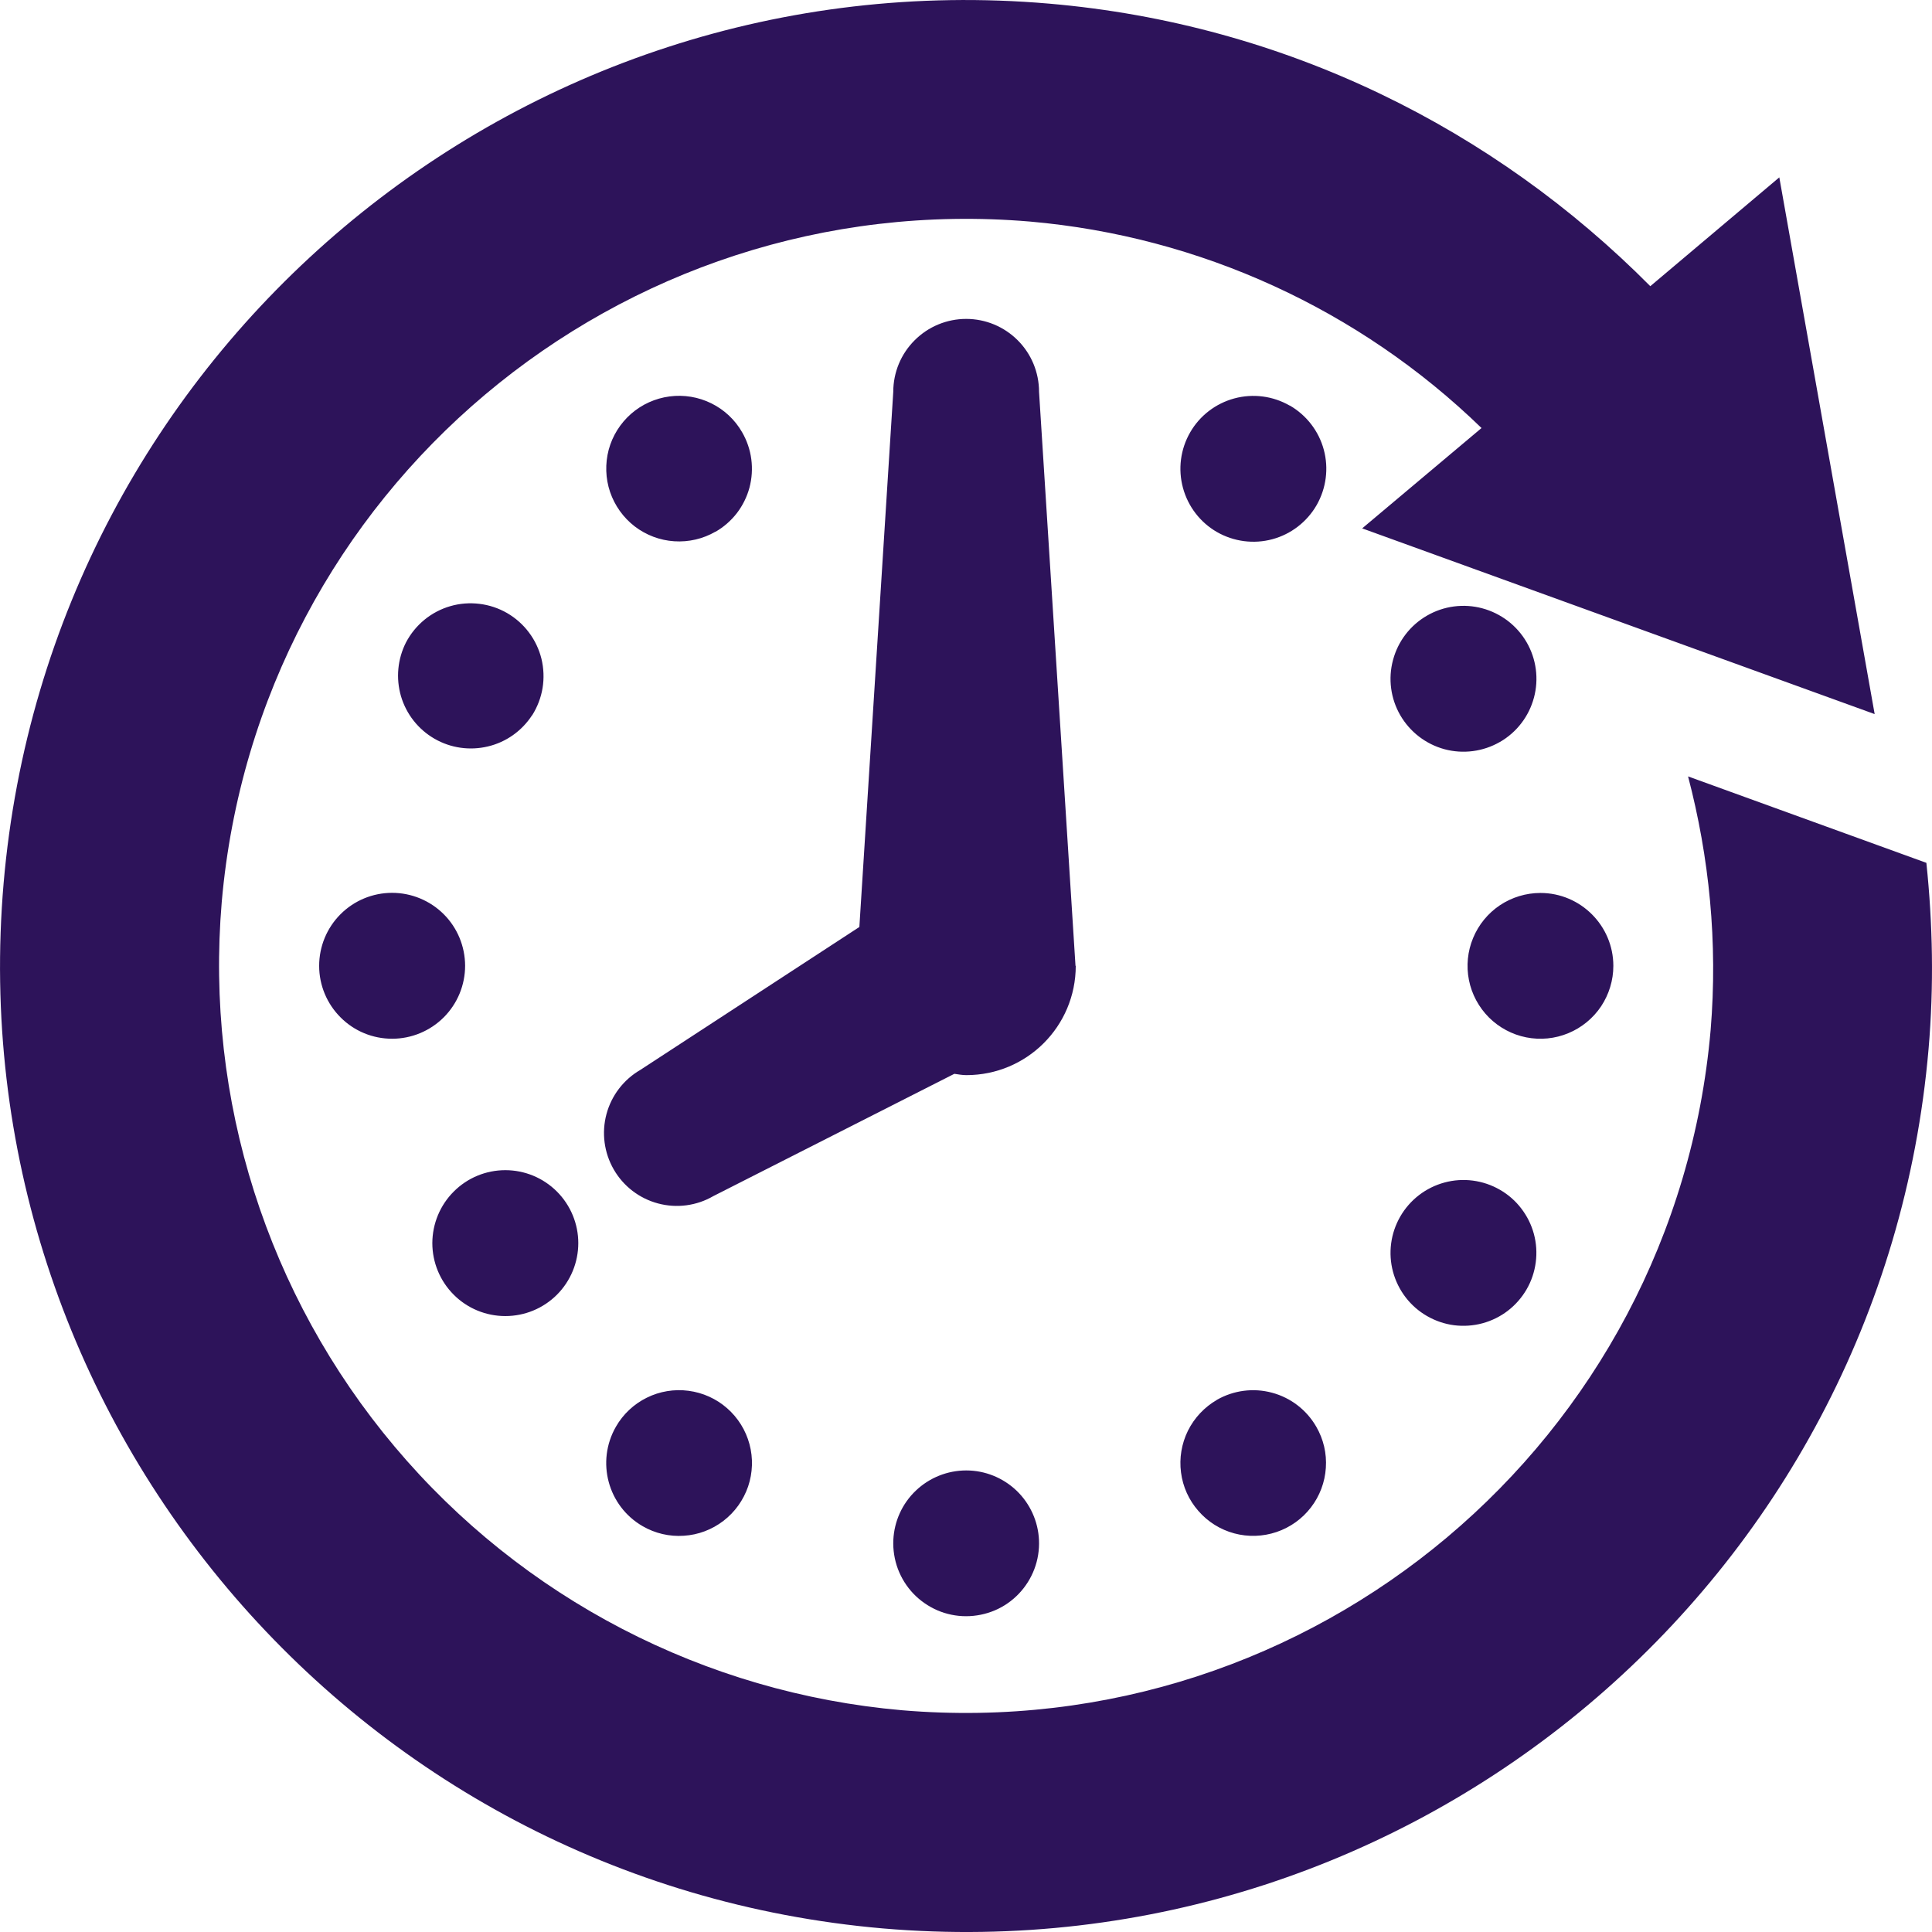
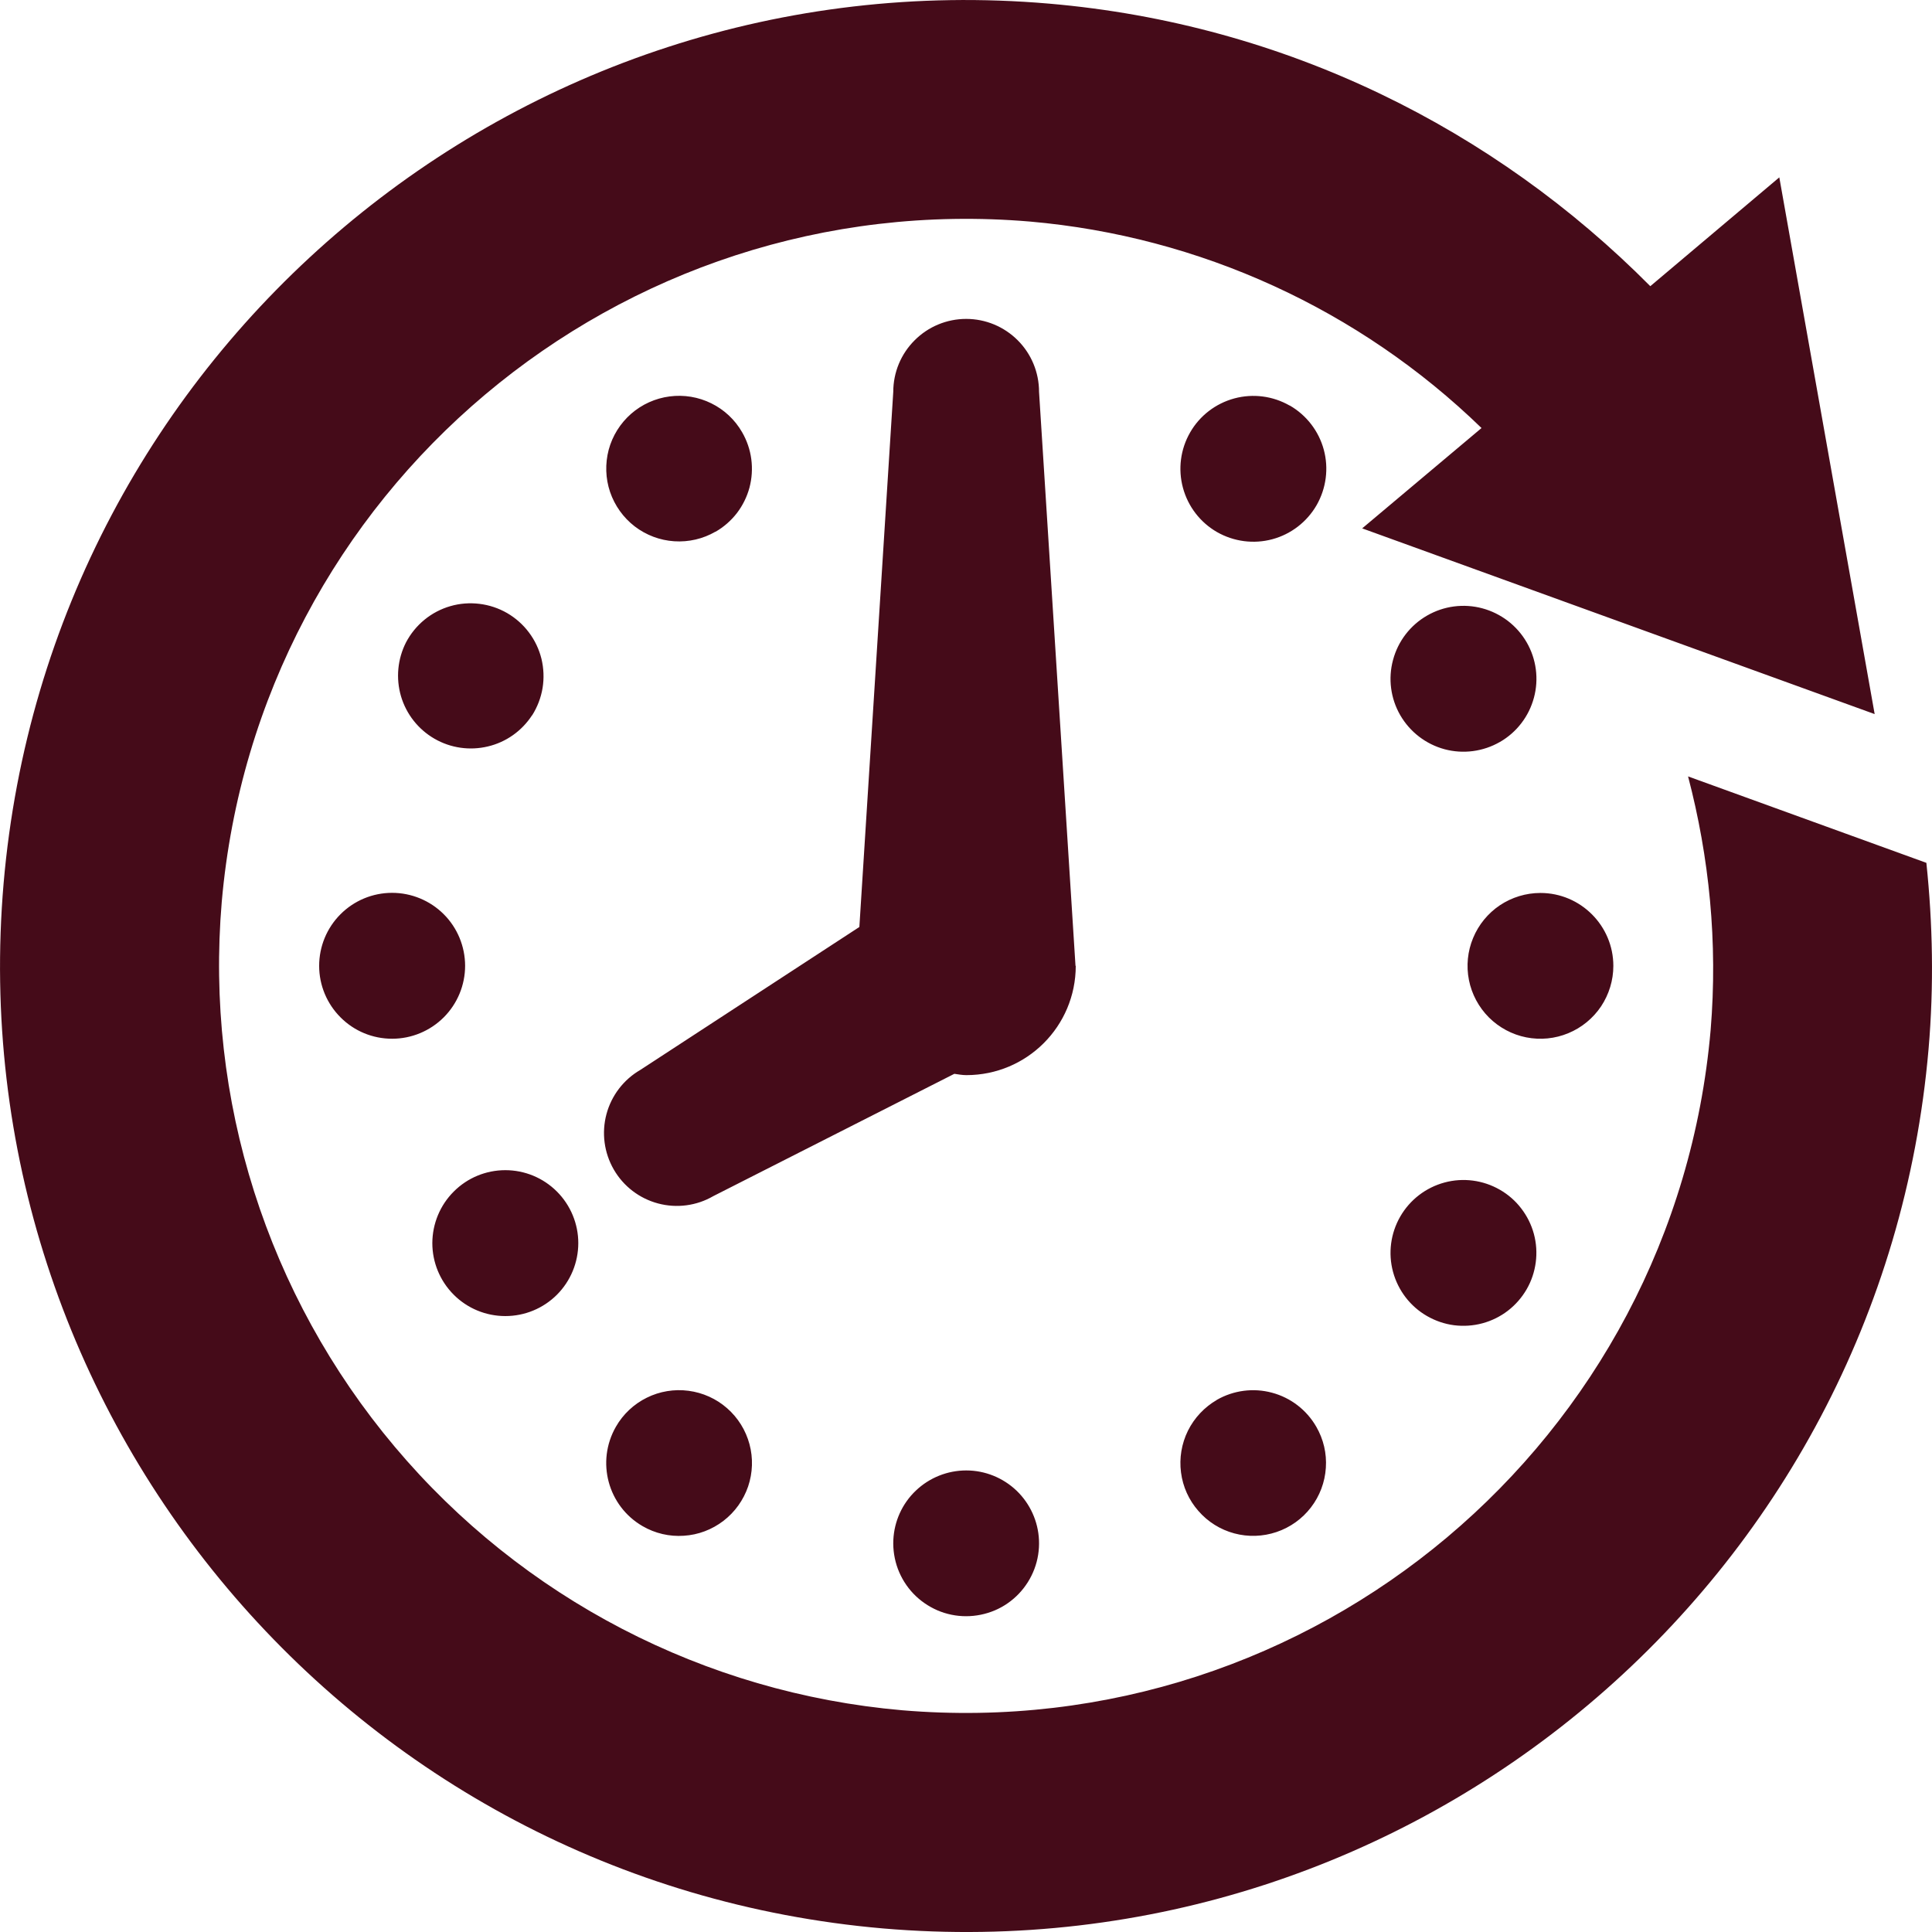
<svg xmlns="http://www.w3.org/2000/svg" width="31" height="31" viewBox="0 0 31 31" fill="none">
-   <path d="M17.257 15.498L16.672 6.287C16.672 5.976 16.549 5.679 16.33 5.46C16.11 5.24 15.813 5.117 15.503 5.117C15.193 5.117 14.895 5.24 14.676 5.46C14.456 5.679 14.333 5.976 14.333 6.287L13.789 14.874L10.275 17.167C10.007 17.322 9.811 17.578 9.731 17.877C9.651 18.177 9.693 18.496 9.848 18.765C10.003 19.034 10.259 19.23 10.559 19.31C10.858 19.39 11.178 19.348 11.446 19.192L15.313 17.23C15.376 17.239 15.44 17.251 15.506 17.251C16.477 17.251 17.261 16.467 17.261 15.497L17.257 15.498ZM19.526 22.462C19.326 22.578 19.164 22.75 19.061 22.957C18.959 23.164 18.92 23.397 18.95 23.626C18.979 23.855 19.076 24.07 19.229 24.244C19.381 24.419 19.581 24.544 19.805 24.604C20.028 24.664 20.264 24.656 20.483 24.582C20.702 24.508 20.894 24.371 21.035 24.187C21.176 24.004 21.259 23.783 21.274 23.552C21.29 23.322 21.236 23.092 21.12 22.892C20.965 22.623 20.71 22.427 20.411 22.347C20.112 22.266 19.793 22.308 19.524 22.462H19.526ZM20.694 6.508C20.424 6.353 20.105 6.312 19.805 6.393C19.506 6.474 19.25 6.67 19.096 6.939C18.941 7.208 18.9 7.528 18.981 7.827C19.062 8.127 19.258 8.382 19.527 8.537C19.797 8.691 20.116 8.733 20.416 8.652C20.716 8.571 20.971 8.374 21.126 8.105C21.28 7.835 21.322 7.516 21.241 7.216C21.16 6.916 20.963 6.661 20.694 6.506V6.508ZM22.898 21.117C23.032 21.194 23.178 21.244 23.331 21.264C23.483 21.283 23.638 21.273 23.786 21.233C23.935 21.193 24.074 21.124 24.195 21.031C24.317 20.937 24.419 20.82 24.496 20.687C24.573 20.554 24.622 20.407 24.642 20.255C24.662 20.102 24.652 19.948 24.612 19.799C24.572 19.651 24.503 19.512 24.409 19.39C24.316 19.268 24.199 19.166 24.066 19.09C23.797 18.935 23.477 18.893 23.178 18.974C22.878 19.055 22.623 19.251 22.468 19.52C22.313 19.789 22.271 20.108 22.352 20.408C22.433 20.707 22.629 20.963 22.898 21.117ZM24.068 11.905C24.201 11.828 24.318 11.726 24.411 11.604C24.505 11.482 24.573 11.343 24.613 11.194C24.653 11.046 24.663 10.891 24.643 10.739C24.623 10.586 24.573 10.439 24.496 10.306C24.419 10.173 24.317 10.057 24.195 9.963C24.073 9.87 23.934 9.801 23.785 9.761C23.637 9.721 23.482 9.711 23.329 9.731C23.177 9.751 23.03 9.801 22.897 9.878C22.628 10.033 22.432 10.289 22.352 10.589C22.271 10.888 22.313 11.208 22.468 11.476C22.624 11.745 22.879 11.941 23.179 12.022C23.479 12.102 23.798 12.06 24.067 11.905H24.068ZM25.887 15.498C25.887 14.855 25.363 14.328 24.717 14.328C24.486 14.328 24.26 14.397 24.067 14.525C23.875 14.654 23.725 14.837 23.637 15.05C23.548 15.264 23.525 15.499 23.57 15.726C23.615 15.953 23.727 16.161 23.89 16.325C24.054 16.488 24.262 16.6 24.489 16.645C24.716 16.69 24.951 16.667 25.165 16.578C25.378 16.49 25.561 16.34 25.69 16.148C25.818 15.955 25.887 15.729 25.887 15.498ZM8.539 11.477C8.623 11.344 8.68 11.195 8.706 11.039C8.731 10.884 8.725 10.725 8.688 10.571C8.65 10.418 8.582 10.274 8.487 10.148C8.393 10.022 8.273 9.916 8.137 9.837C8 9.758 7.849 9.708 7.693 9.689C7.536 9.67 7.377 9.682 7.226 9.726C7.074 9.77 6.933 9.844 6.811 9.944C6.689 10.044 6.588 10.168 6.515 10.307C6.379 10.574 6.35 10.883 6.434 11.171C6.519 11.459 6.711 11.703 6.971 11.853C7.23 12.003 7.538 12.047 7.829 11.977C8.121 11.908 8.374 11.728 8.537 11.477H8.539ZM5.121 15.498C5.121 15.808 5.245 16.106 5.465 16.325C5.684 16.545 5.982 16.668 6.293 16.667C6.603 16.667 6.901 16.543 7.12 16.324C7.34 16.104 7.463 15.806 7.463 15.495C7.462 15.185 7.339 14.887 7.119 14.668C6.899 14.449 6.601 14.326 6.291 14.326C5.98 14.326 5.682 14.45 5.463 14.67C5.244 14.889 5.121 15.187 5.121 15.498ZM8.109 21.117C8.42 21.117 8.717 20.994 8.937 20.774C9.156 20.554 9.279 20.256 9.279 19.946C9.279 19.636 9.155 19.338 8.936 19.119C8.716 18.899 8.419 18.776 8.108 18.776C7.798 18.776 7.5 18.899 7.281 19.119C7.061 19.338 6.938 19.636 6.937 19.946C6.937 20.256 7.06 20.554 7.28 20.774C7.499 20.994 7.797 21.117 8.107 21.117H8.109ZM11.48 8.533C11.613 8.457 11.73 8.354 11.824 8.233C11.917 8.111 11.986 7.972 12.026 7.823C12.065 7.675 12.075 7.52 12.055 7.368C12.035 7.216 11.985 7.069 11.908 6.936C11.793 6.735 11.621 6.574 11.414 6.472C11.206 6.369 10.973 6.331 10.744 6.361C10.515 6.391 10.3 6.488 10.126 6.64C9.952 6.793 9.827 6.993 9.767 7.216C9.708 7.44 9.715 7.676 9.789 7.894C9.864 8.113 10.001 8.305 10.184 8.446C10.368 8.587 10.589 8.67 10.819 8.685C11.05 8.7 11.28 8.647 11.48 8.531V8.533ZM14.334 24.71C14.327 24.868 14.352 25.026 14.407 25.174C14.463 25.322 14.547 25.457 14.656 25.571C14.765 25.685 14.897 25.776 15.042 25.839C15.187 25.901 15.343 25.933 15.501 25.933C15.659 25.933 15.816 25.901 15.961 25.84C16.107 25.778 16.238 25.687 16.347 25.573C16.456 25.459 16.541 25.324 16.597 25.176C16.653 25.028 16.678 24.87 16.671 24.712C16.658 24.412 16.529 24.128 16.312 23.919C16.094 23.711 15.805 23.594 15.504 23.594C15.203 23.594 14.913 23.71 14.695 23.918C14.477 24.125 14.348 24.409 14.334 24.71ZM9.883 22.892C9.561 23.453 9.754 24.166 10.311 24.488C10.511 24.604 10.741 24.658 10.972 24.642C11.203 24.628 11.424 24.544 11.608 24.403C11.791 24.263 11.929 24.07 12.004 23.851C12.078 23.632 12.086 23.396 12.026 23.173C11.966 22.949 11.841 22.748 11.667 22.596C11.493 22.443 11.277 22.346 11.048 22.316C10.819 22.286 10.585 22.324 10.378 22.427C10.171 22.529 9.998 22.691 9.883 22.892ZM30.91 13.845L27.086 12.458C27.425 13.752 27.565 15.119 27.448 16.528C26.872 23.122 21.074 27.999 14.475 27.442C11.308 27.166 8.38 25.646 6.334 23.214C4.287 20.783 3.289 17.639 3.558 14.472C4.135 7.876 9.93 2.997 16.527 3.555C19.251 3.793 21.81 4.964 23.772 6.868L21.857 8.478L30.08 11.458L28.55 2.846L26.48 4.592C23.984 2.077 20.635 0.385 16.83 0.058C8.304 -0.674 0.794 5.643 0.058 14.172C-0.673 22.697 5.645 30.206 14.17 30.943C22.701 31.672 30.21 25.356 30.945 16.83C31.032 15.817 31.012 14.821 30.91 13.848V13.845Z" fill="#2D135A" />
+   <path d="M17.257 15.498L16.672 6.287C16.672 5.976 16.549 5.679 16.33 5.46C16.11 5.24 15.813 5.117 15.503 5.117C15.193 5.117 14.895 5.24 14.676 5.46C14.456 5.679 14.333 5.976 14.333 6.287L13.789 14.874L10.275 17.167C10.007 17.322 9.811 17.578 9.731 17.877C9.651 18.177 9.693 18.496 9.848 18.765C10.003 19.034 10.259 19.23 10.559 19.31C10.858 19.39 11.178 19.348 11.446 19.192L15.313 17.23C15.376 17.239 15.44 17.251 15.506 17.251C16.477 17.251 17.261 16.467 17.261 15.497L17.257 15.498ZM19.526 22.462C19.326 22.578 19.164 22.75 19.061 22.957C18.959 23.164 18.92 23.397 18.95 23.626C18.979 23.855 19.076 24.07 19.229 24.244C19.381 24.419 19.581 24.544 19.805 24.604C20.028 24.664 20.264 24.656 20.483 24.582C20.702 24.508 20.894 24.371 21.035 24.187C21.176 24.004 21.259 23.783 21.274 23.552C21.29 23.322 21.236 23.092 21.12 22.892C20.965 22.623 20.71 22.427 20.411 22.347C20.112 22.266 19.793 22.308 19.524 22.462H19.526ZM20.694 6.508C20.424 6.353 20.105 6.312 19.805 6.393C19.506 6.474 19.25 6.67 19.096 6.939C18.941 7.208 18.9 7.528 18.981 7.827C19.062 8.127 19.258 8.382 19.527 8.537C19.797 8.691 20.116 8.733 20.416 8.652C20.716 8.571 20.971 8.374 21.126 8.105C21.28 7.835 21.322 7.516 21.241 7.216C21.16 6.916 20.963 6.661 20.694 6.506V6.508ZM22.898 21.117C23.032 21.194 23.178 21.244 23.331 21.264C23.483 21.283 23.638 21.273 23.786 21.233C23.935 21.193 24.074 21.124 24.195 21.031C24.317 20.937 24.419 20.82 24.496 20.687C24.573 20.554 24.622 20.407 24.642 20.255C24.662 20.102 24.652 19.948 24.612 19.799C24.572 19.651 24.503 19.512 24.409 19.39C24.316 19.268 24.199 19.166 24.066 19.09C23.797 18.935 23.477 18.893 23.178 18.974C22.878 19.055 22.623 19.251 22.468 19.52C22.313 19.789 22.271 20.108 22.352 20.408C22.433 20.707 22.629 20.963 22.898 21.117ZM24.068 11.905C24.201 11.828 24.318 11.726 24.411 11.604C24.505 11.482 24.573 11.343 24.613 11.194C24.653 11.046 24.663 10.891 24.643 10.739C24.623 10.586 24.573 10.439 24.496 10.306C24.419 10.173 24.317 10.057 24.195 9.963C24.073 9.87 23.934 9.801 23.785 9.761C23.637 9.721 23.482 9.711 23.329 9.731C23.177 9.751 23.03 9.801 22.897 9.878C22.628 10.033 22.432 10.289 22.352 10.589C22.271 10.888 22.313 11.208 22.468 11.476C22.624 11.745 22.879 11.941 23.179 12.022C23.479 12.102 23.798 12.06 24.067 11.905H24.068ZM25.887 15.498C25.887 14.855 25.363 14.328 24.717 14.328C24.486 14.328 24.26 14.397 24.067 14.525C23.875 14.654 23.725 14.837 23.637 15.05C23.548 15.264 23.525 15.499 23.57 15.726C23.615 15.953 23.727 16.161 23.89 16.325C24.054 16.488 24.262 16.6 24.489 16.645C24.716 16.69 24.951 16.667 25.165 16.578C25.378 16.49 25.561 16.34 25.69 16.148C25.818 15.955 25.887 15.729 25.887 15.498ZM8.539 11.477C8.623 11.344 8.68 11.195 8.706 11.039C8.731 10.884 8.725 10.725 8.688 10.571C8.65 10.418 8.582 10.274 8.487 10.148C8.393 10.022 8.273 9.916 8.137 9.837C8 9.758 7.849 9.708 7.693 9.689C7.536 9.67 7.377 9.682 7.226 9.726C7.074 9.77 6.933 9.844 6.811 9.944C6.689 10.044 6.588 10.168 6.515 10.307C6.379 10.574 6.35 10.883 6.434 11.171C6.519 11.459 6.711 11.703 6.971 11.853C7.23 12.003 7.538 12.047 7.829 11.977C8.121 11.908 8.374 11.728 8.537 11.477H8.539ZM5.121 15.498C5.121 15.808 5.245 16.106 5.465 16.325C5.684 16.545 5.982 16.668 6.293 16.667C6.603 16.667 6.901 16.543 7.12 16.324C7.34 16.104 7.463 15.806 7.463 15.495C7.462 15.185 7.339 14.887 7.119 14.668C6.899 14.449 6.601 14.326 6.291 14.326C5.98 14.326 5.682 14.45 5.463 14.67C5.244 14.889 5.121 15.187 5.121 15.498ZM8.109 21.117C8.42 21.117 8.717 20.994 8.937 20.774C9.156 20.554 9.279 20.256 9.279 19.946C9.279 19.636 9.155 19.338 8.936 19.119C8.716 18.899 8.419 18.776 8.108 18.776C7.798 18.776 7.5 18.899 7.281 19.119C7.061 19.338 6.938 19.636 6.937 19.946C6.937 20.256 7.06 20.554 7.28 20.774C7.499 20.994 7.797 21.117 8.107 21.117H8.109ZM11.48 8.533C11.613 8.457 11.73 8.354 11.824 8.233C11.917 8.111 11.986 7.972 12.026 7.823C12.065 7.675 12.075 7.52 12.055 7.368C12.035 7.216 11.985 7.069 11.908 6.936C11.793 6.735 11.621 6.574 11.414 6.472C11.206 6.369 10.973 6.331 10.744 6.361C10.515 6.391 10.3 6.488 10.126 6.64C9.952 6.793 9.827 6.993 9.767 7.216C9.708 7.44 9.715 7.676 9.789 7.894C9.864 8.113 10.001 8.305 10.184 8.446C10.368 8.587 10.589 8.67 10.819 8.685C11.05 8.7 11.28 8.647 11.48 8.531V8.533ZM14.334 24.71C14.327 24.868 14.352 25.026 14.407 25.174C14.463 25.322 14.547 25.457 14.656 25.571C14.765 25.685 14.897 25.776 15.042 25.839C15.187 25.901 15.343 25.933 15.501 25.933C15.659 25.933 15.816 25.901 15.961 25.84C16.107 25.778 16.238 25.687 16.347 25.573C16.456 25.459 16.541 25.324 16.597 25.176C16.653 25.028 16.678 24.87 16.671 24.712C16.658 24.412 16.529 24.128 16.312 23.919C16.094 23.711 15.805 23.594 15.504 23.594C15.203 23.594 14.913 23.71 14.695 23.918C14.477 24.125 14.348 24.409 14.334 24.71ZM9.883 22.892C9.561 23.453 9.754 24.166 10.311 24.488C10.511 24.604 10.741 24.658 10.972 24.642C11.203 24.628 11.424 24.544 11.608 24.403C11.791 24.263 11.929 24.07 12.004 23.851C12.078 23.632 12.086 23.396 12.026 23.173C11.966 22.949 11.841 22.748 11.667 22.596C11.493 22.443 11.277 22.346 11.048 22.316C10.819 22.286 10.585 22.324 10.378 22.427C10.171 22.529 9.998 22.691 9.883 22.892ZM30.91 13.845L27.086 12.458C27.425 13.752 27.565 15.119 27.448 16.528C26.872 23.122 21.074 27.999 14.475 27.442C11.308 27.166 8.38 25.646 6.334 23.214C4.287 20.783 3.289 17.639 3.558 14.472C4.135 7.876 9.93 2.997 16.527 3.555C19.251 3.793 21.81 4.964 23.772 6.868L21.857 8.478L30.08 11.458L28.55 2.846L26.48 4.592C23.984 2.077 20.635 0.385 16.83 0.058C8.304 -0.674 0.794 5.643 0.058 14.172C-0.673 22.697 5.645 30.206 14.17 30.943C22.701 31.672 30.21 25.356 30.945 16.83C31.032 15.817 31.012 14.821 30.91 13.848V13.845Z" fill="#450B19" />
</svg>
